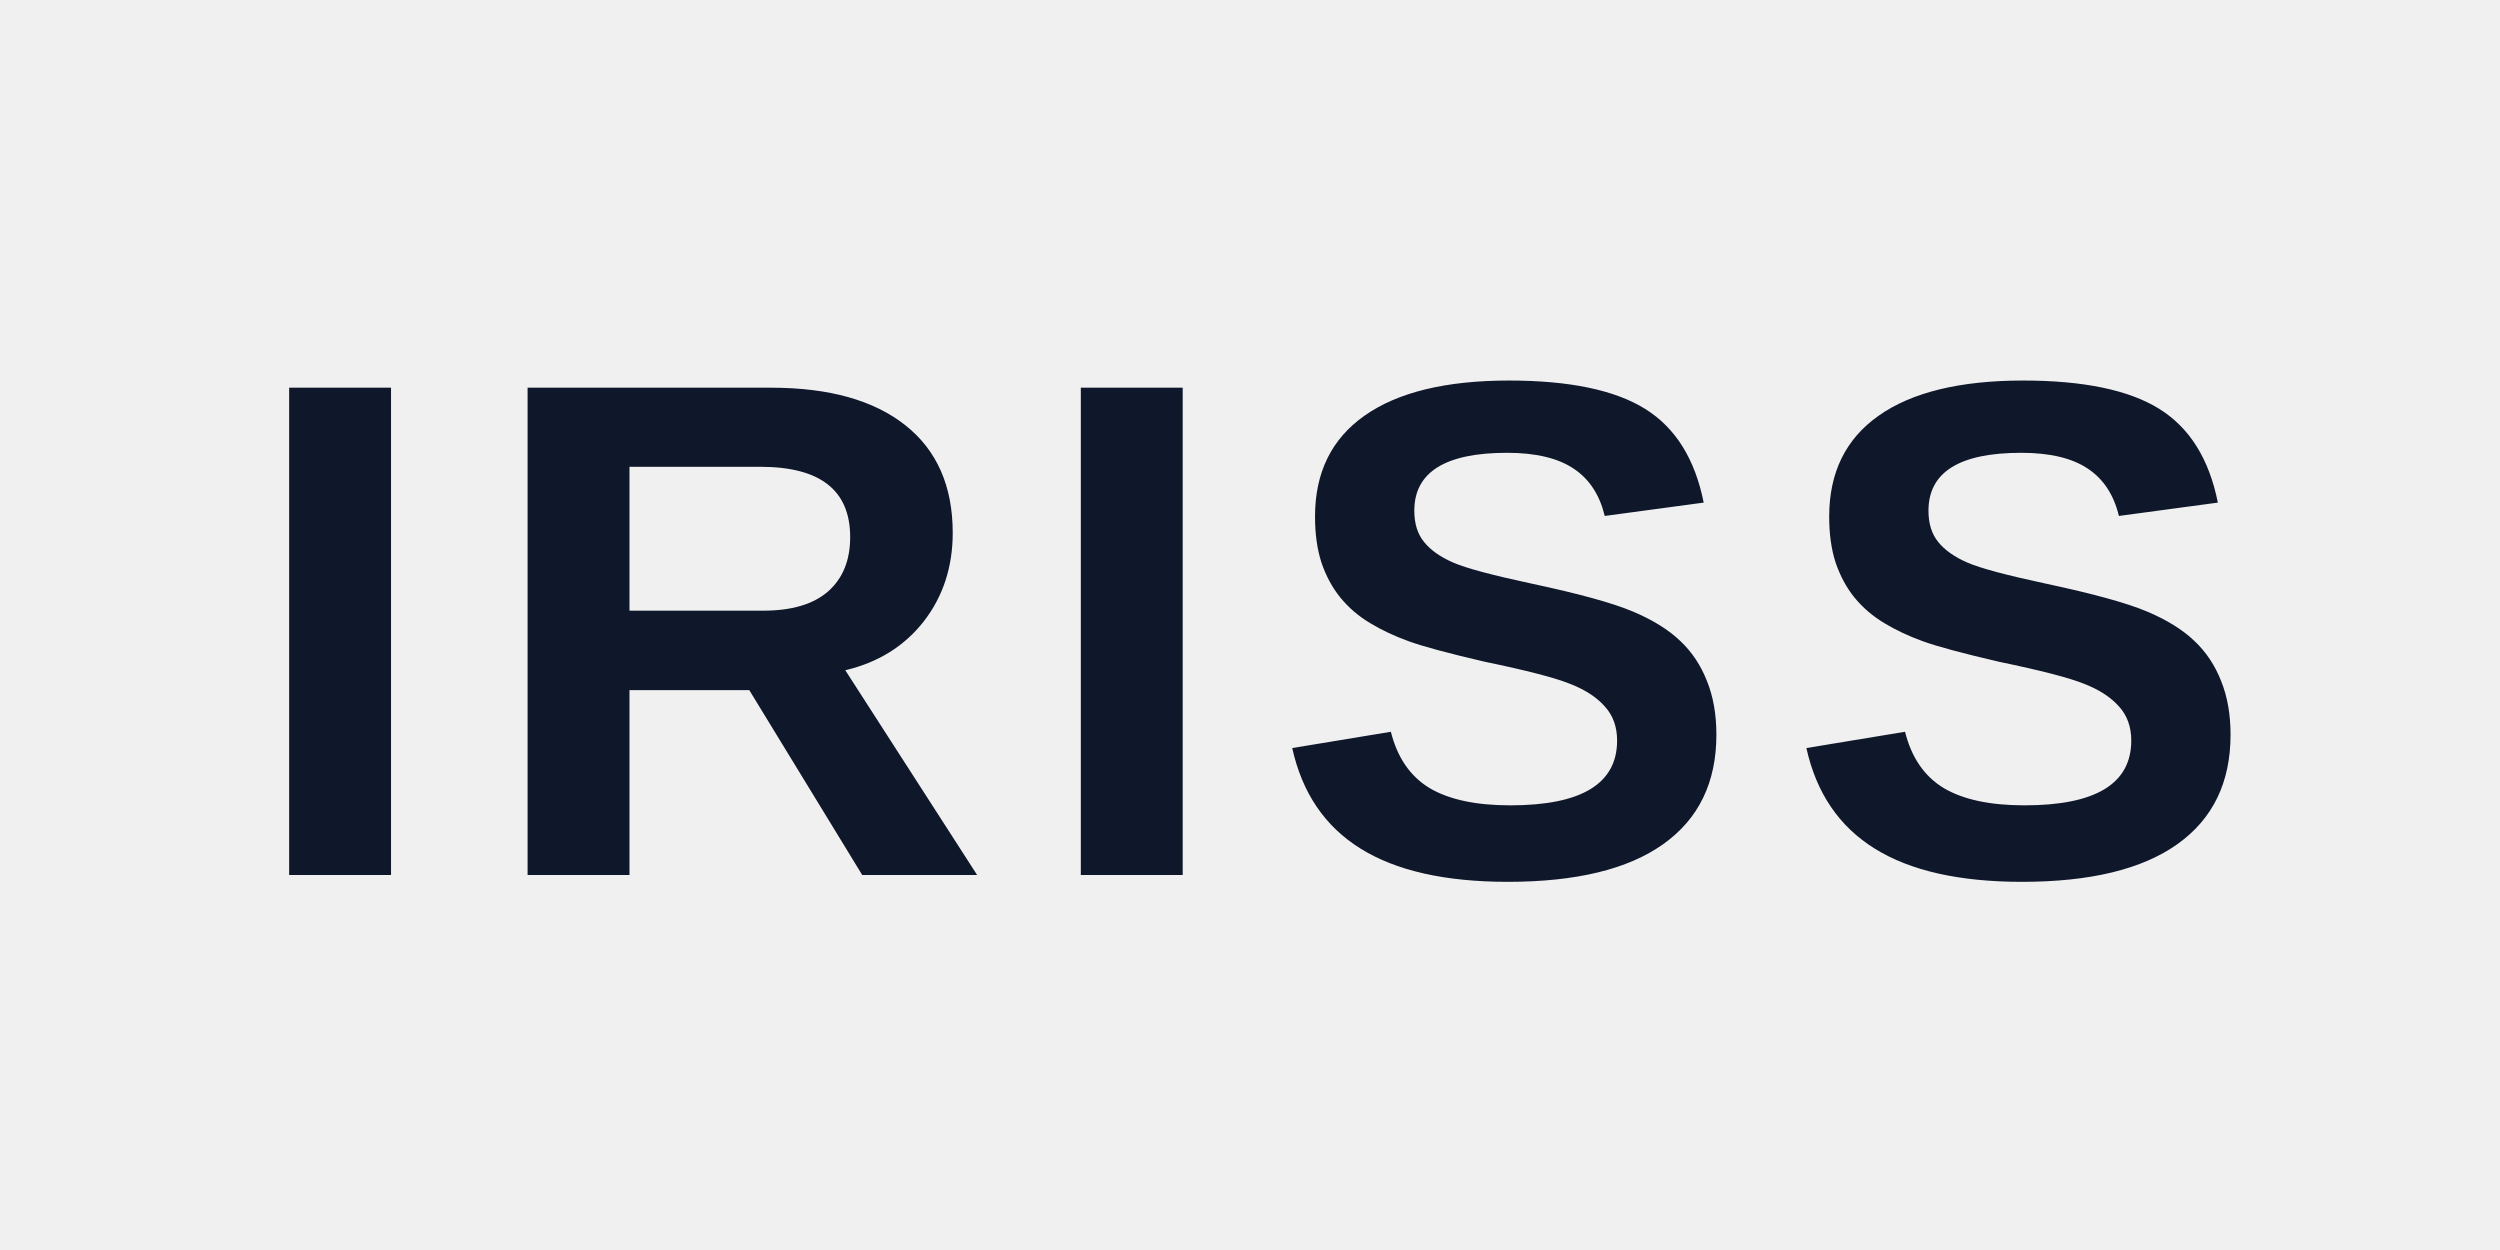
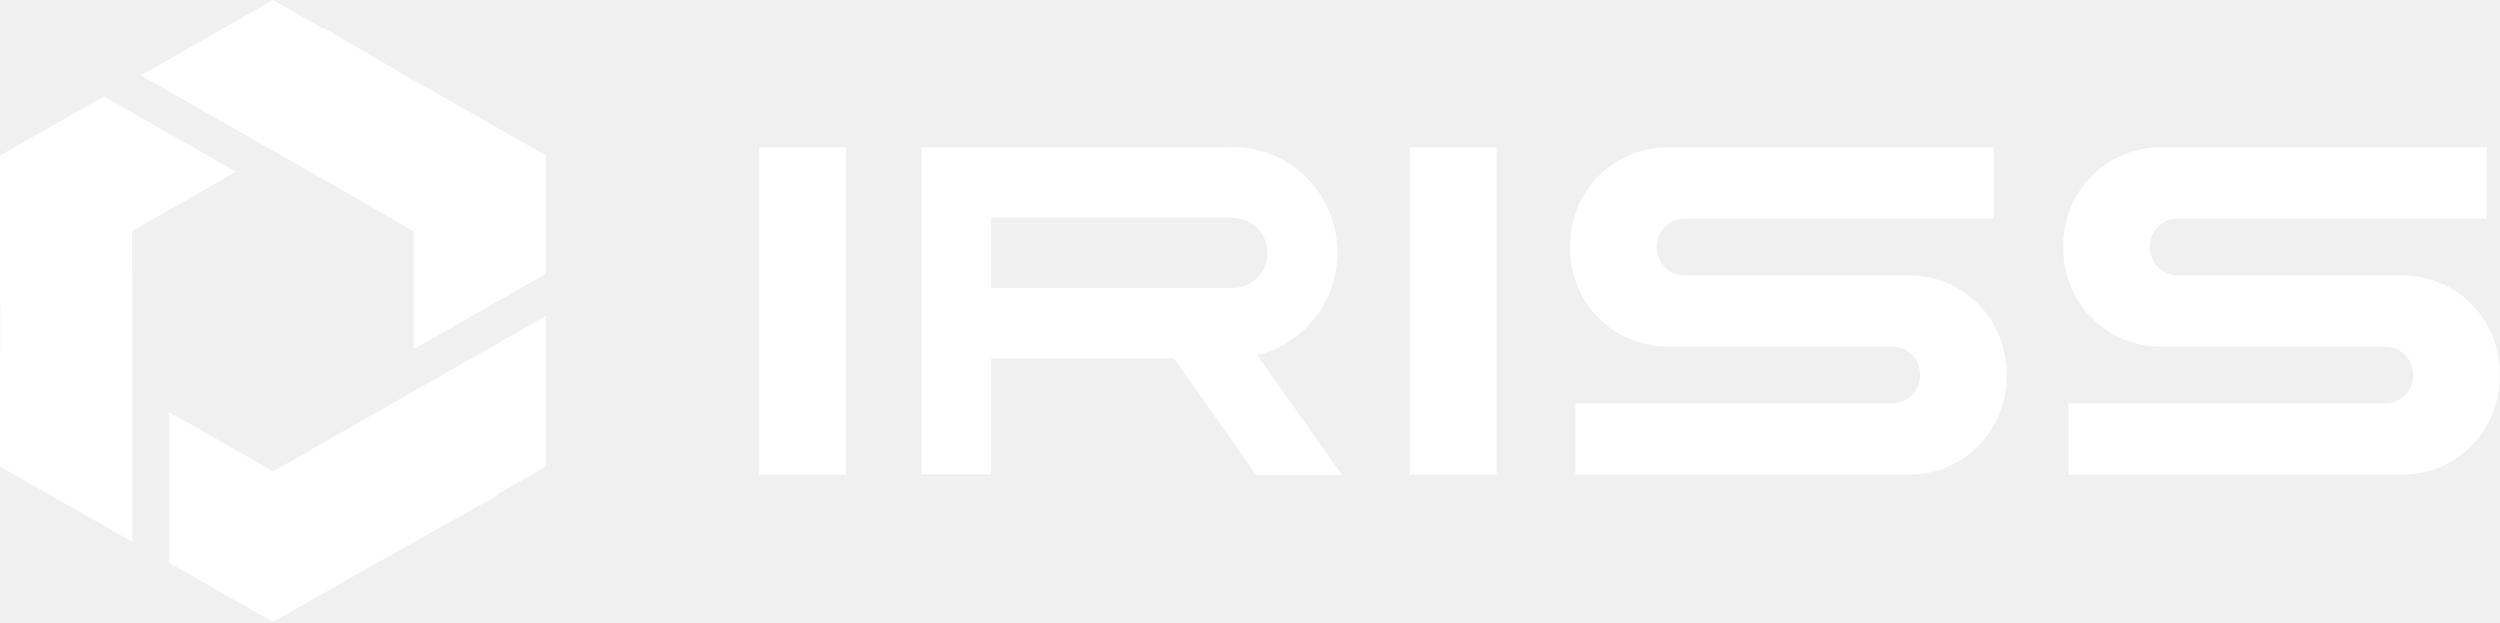
- <svg xmlns="http://www.w3.org/2000/svg" viewBox="0 0 120 60">
-   <text x="50%" y="42" text-anchor="middle" font-family="Arial, sans-serif" font-size="34" font-weight="bold" fill="#0f172a" letter-spacing="2">IRISS</text>
+ <svg xmlns="http://www.w3.org/2000/svg" width="209" height="52" viewBox="0 0 209 52" fill="none">
+   <g id="a" clip-path="url(#clip0_723_18228)">
+     <g id="Group">
+       <path id="Vector" d="M70.719 12.312V39.688H63.47V12.312H70.719Z" fill="white" />
+       <path id="Vector_2" d="M125.111 12.312V39.688H117.862V12.312H125.111Z" fill="white" />
+       <path id="Vector_3" d="M166.668 12.312V18.279H140.851C139.523 18.279 138.503 19.311 138.503 20.648C138.503 21.985 139.523 23.017 140.851 23.017H159.504C164.174 23.017 167.765 26.646 167.765 31.352C167.765 36.058 164.174 39.688 159.504 39.688H131.704V33.721H158.17C159.497 33.721 160.518 32.69 160.518 31.352C160.518 30.015 159.497 28.983 158.17 28.983H139.515C134.845 28.983 131.255 25.354 131.255 20.648C131.255 15.942 134.845 12.312 139.515 12.312H166.668Z" fill="white" />
+       <path id="Vector_4" d="M207.895 12.312V18.279H182.077C180.75 18.279 179.729 19.311 179.729 20.648C179.729 21.985 180.75 23.017 182.077 23.017H200.731C205.401 23.017 208.992 26.646 208.992 31.352C208.992 36.058 205.401 39.688 200.731 39.688H172.93V33.721H199.396C200.723 33.721 201.744 32.69 201.744 31.352C201.744 30.015 200.723 28.983 199.396 28.983H180.742C176.071 28.983 172.481 25.354 172.481 20.648C172.481 15.942 176.071 12.312 180.742 12.312H207.895Z" fill="white" />
+       <path id="Vector_5" d="M105.108 29.688C108.949 28.756 111.807 25.277 111.807 21.115C111.807 16.24 107.89 12.288 103.058 12.288C102.751 12.288 102.448 12.304 102.149 12.336H103.367H82.859V12.332H77.032V39.657H82.859V29.959H98.148L105.029 39.712H112.181L105.108 29.688ZM103.058 24.079C103.036 24.079 103.015 24.074 102.993 24.072H95.212L95.218 24.081H82.859V24.072H82.85V18.194H103.099V18.219C104.684 18.242 105.964 19.542 105.964 21.146C105.964 22.765 104.664 24.079 103.058 24.079Z" fill="white" />
+     </g>
+     <g id="Group_2">
+       <path id="Vector_6" d="M45.646 26.403L25.914 37.644L25.942 37.659L22.826 39.402L18.562 36.974L14.151 34.461V47.057L22.826 52L31.682 46.955L41.609 41.403L41.565 41.324L45.646 38.999V26.403Z" fill="white" />
+       <path id="Vector_7" d="M34.59 6.702V6.718L27.035 2.317L27.001 2.378L22.826 0L11.77 6.299L22.826 12.597L27.091 15.027L30.771 17.124L34.59 19.348V29.183L45.646 22.884V12.999L34.59 6.702Z" fill="white" />
+       <path id="Vector_8" d="M11.038 19.314L19.738 14.356L8.682 8.058L0.007 12.999V25.597L0.035 25.581V29.099L0.007 29.116V38.999L11.063 45.298V32.702V22.817L11.038 22.832V19.314Z" fill="white" />
+     </g>
+   </g>
+   <defs>
+     <clipPath id="clip0_723_18228">
+       <rect width="209" height="52" fill="white" />
+     </clipPath>
+   </defs>
</svg>
